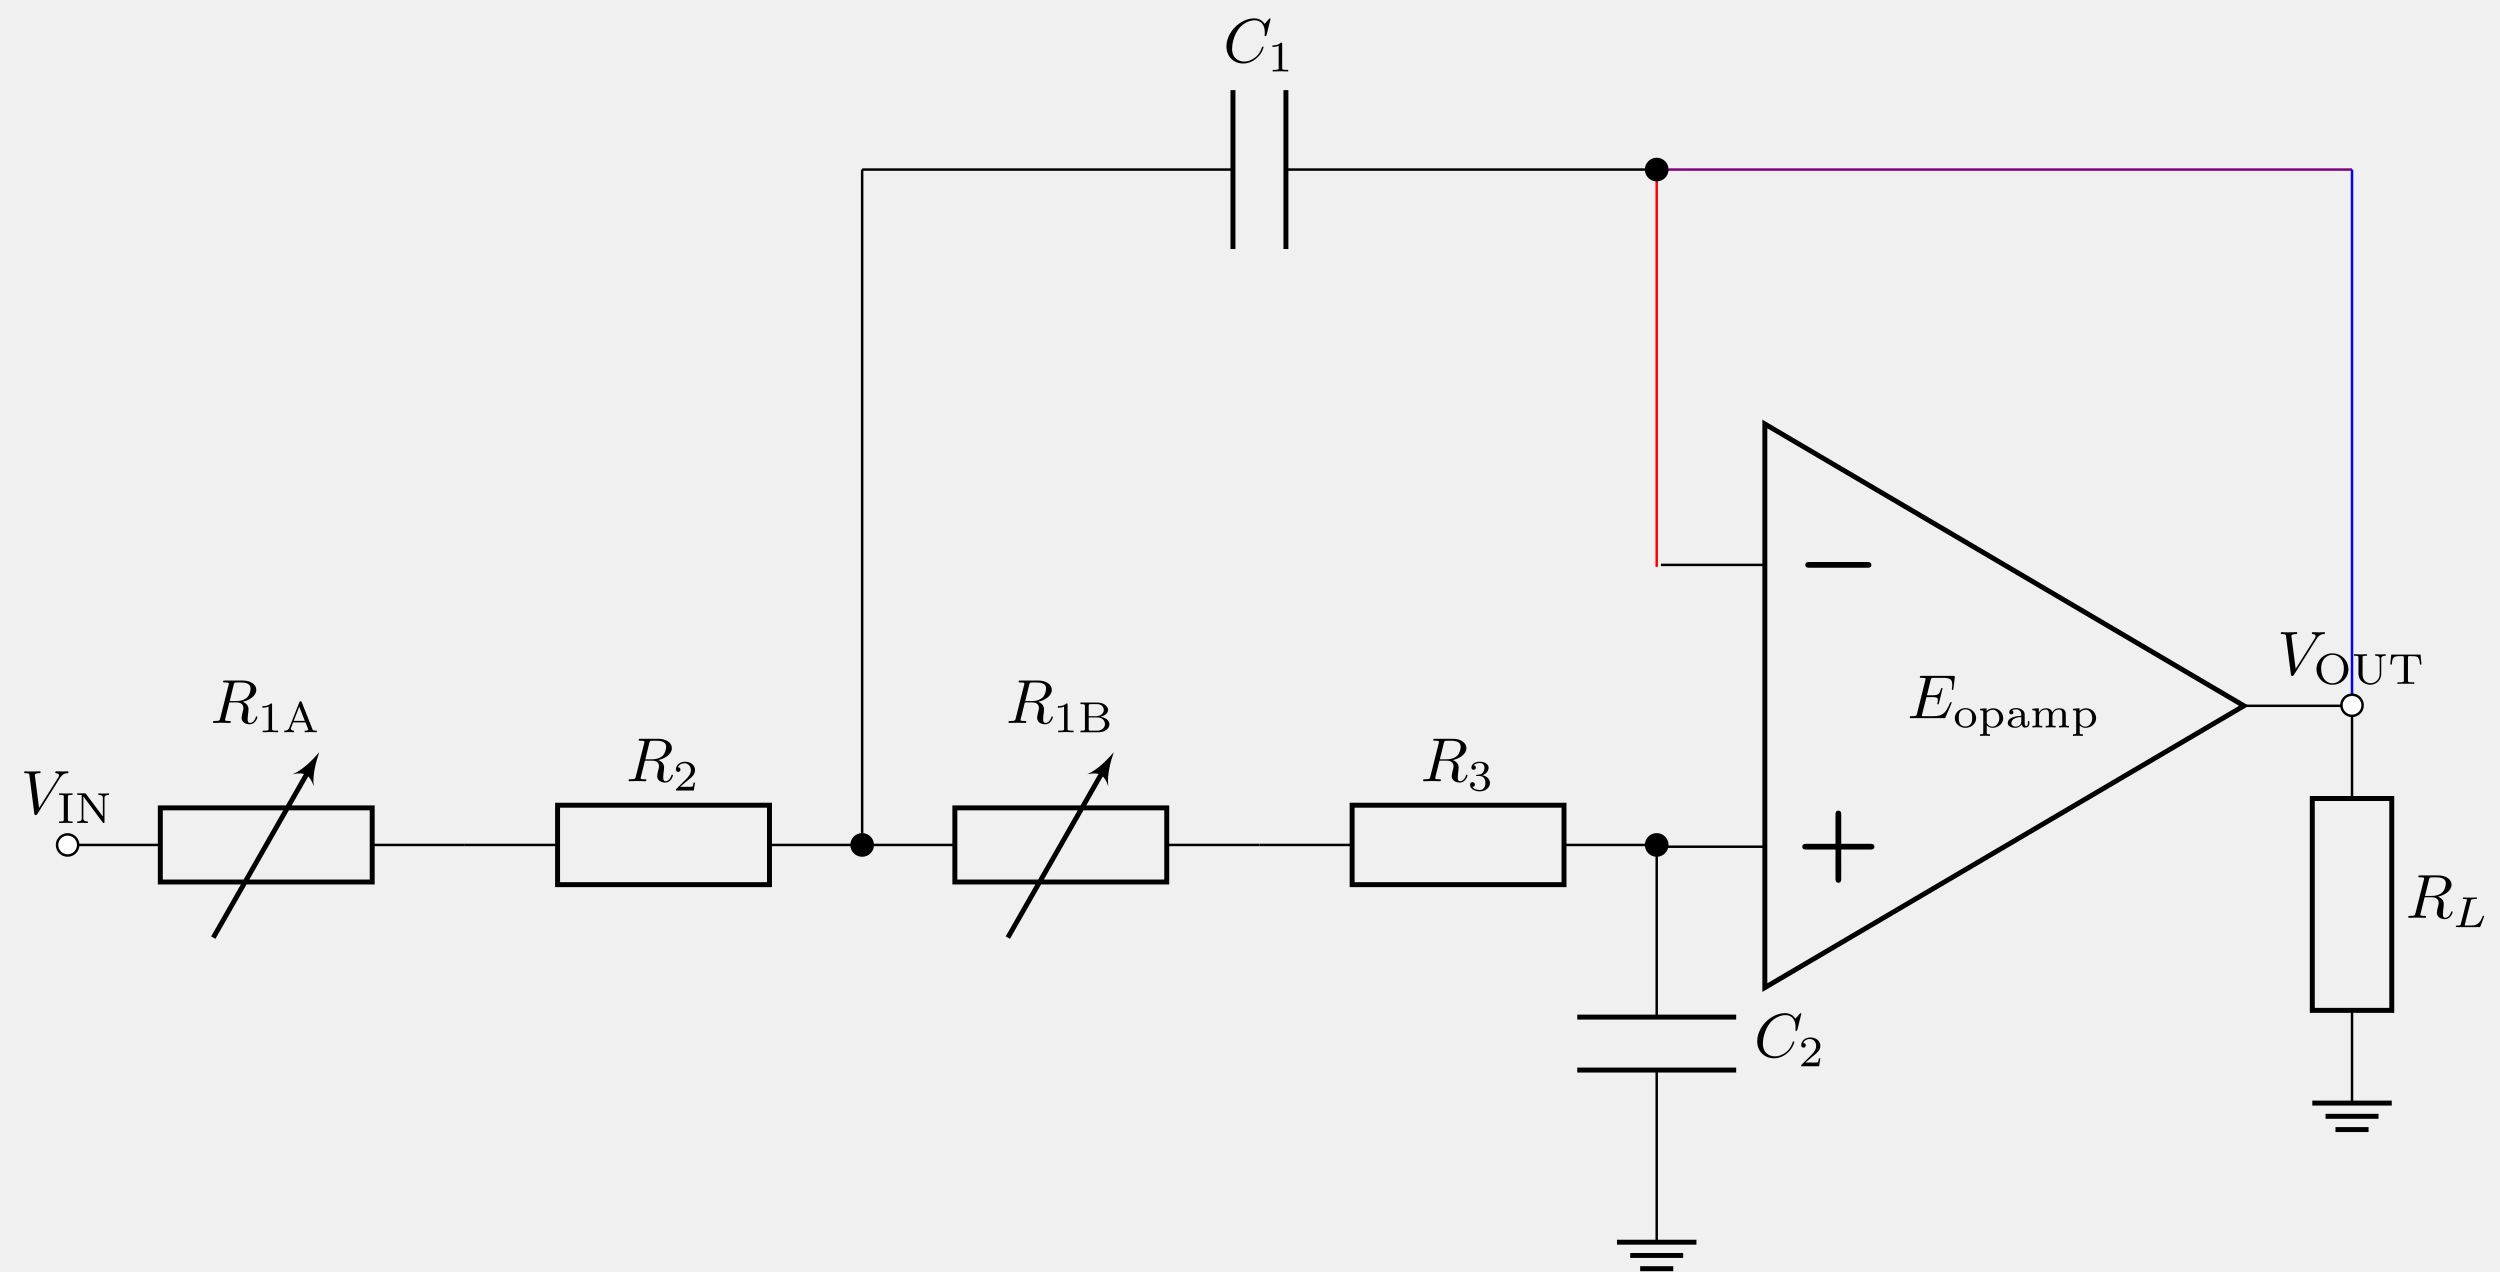
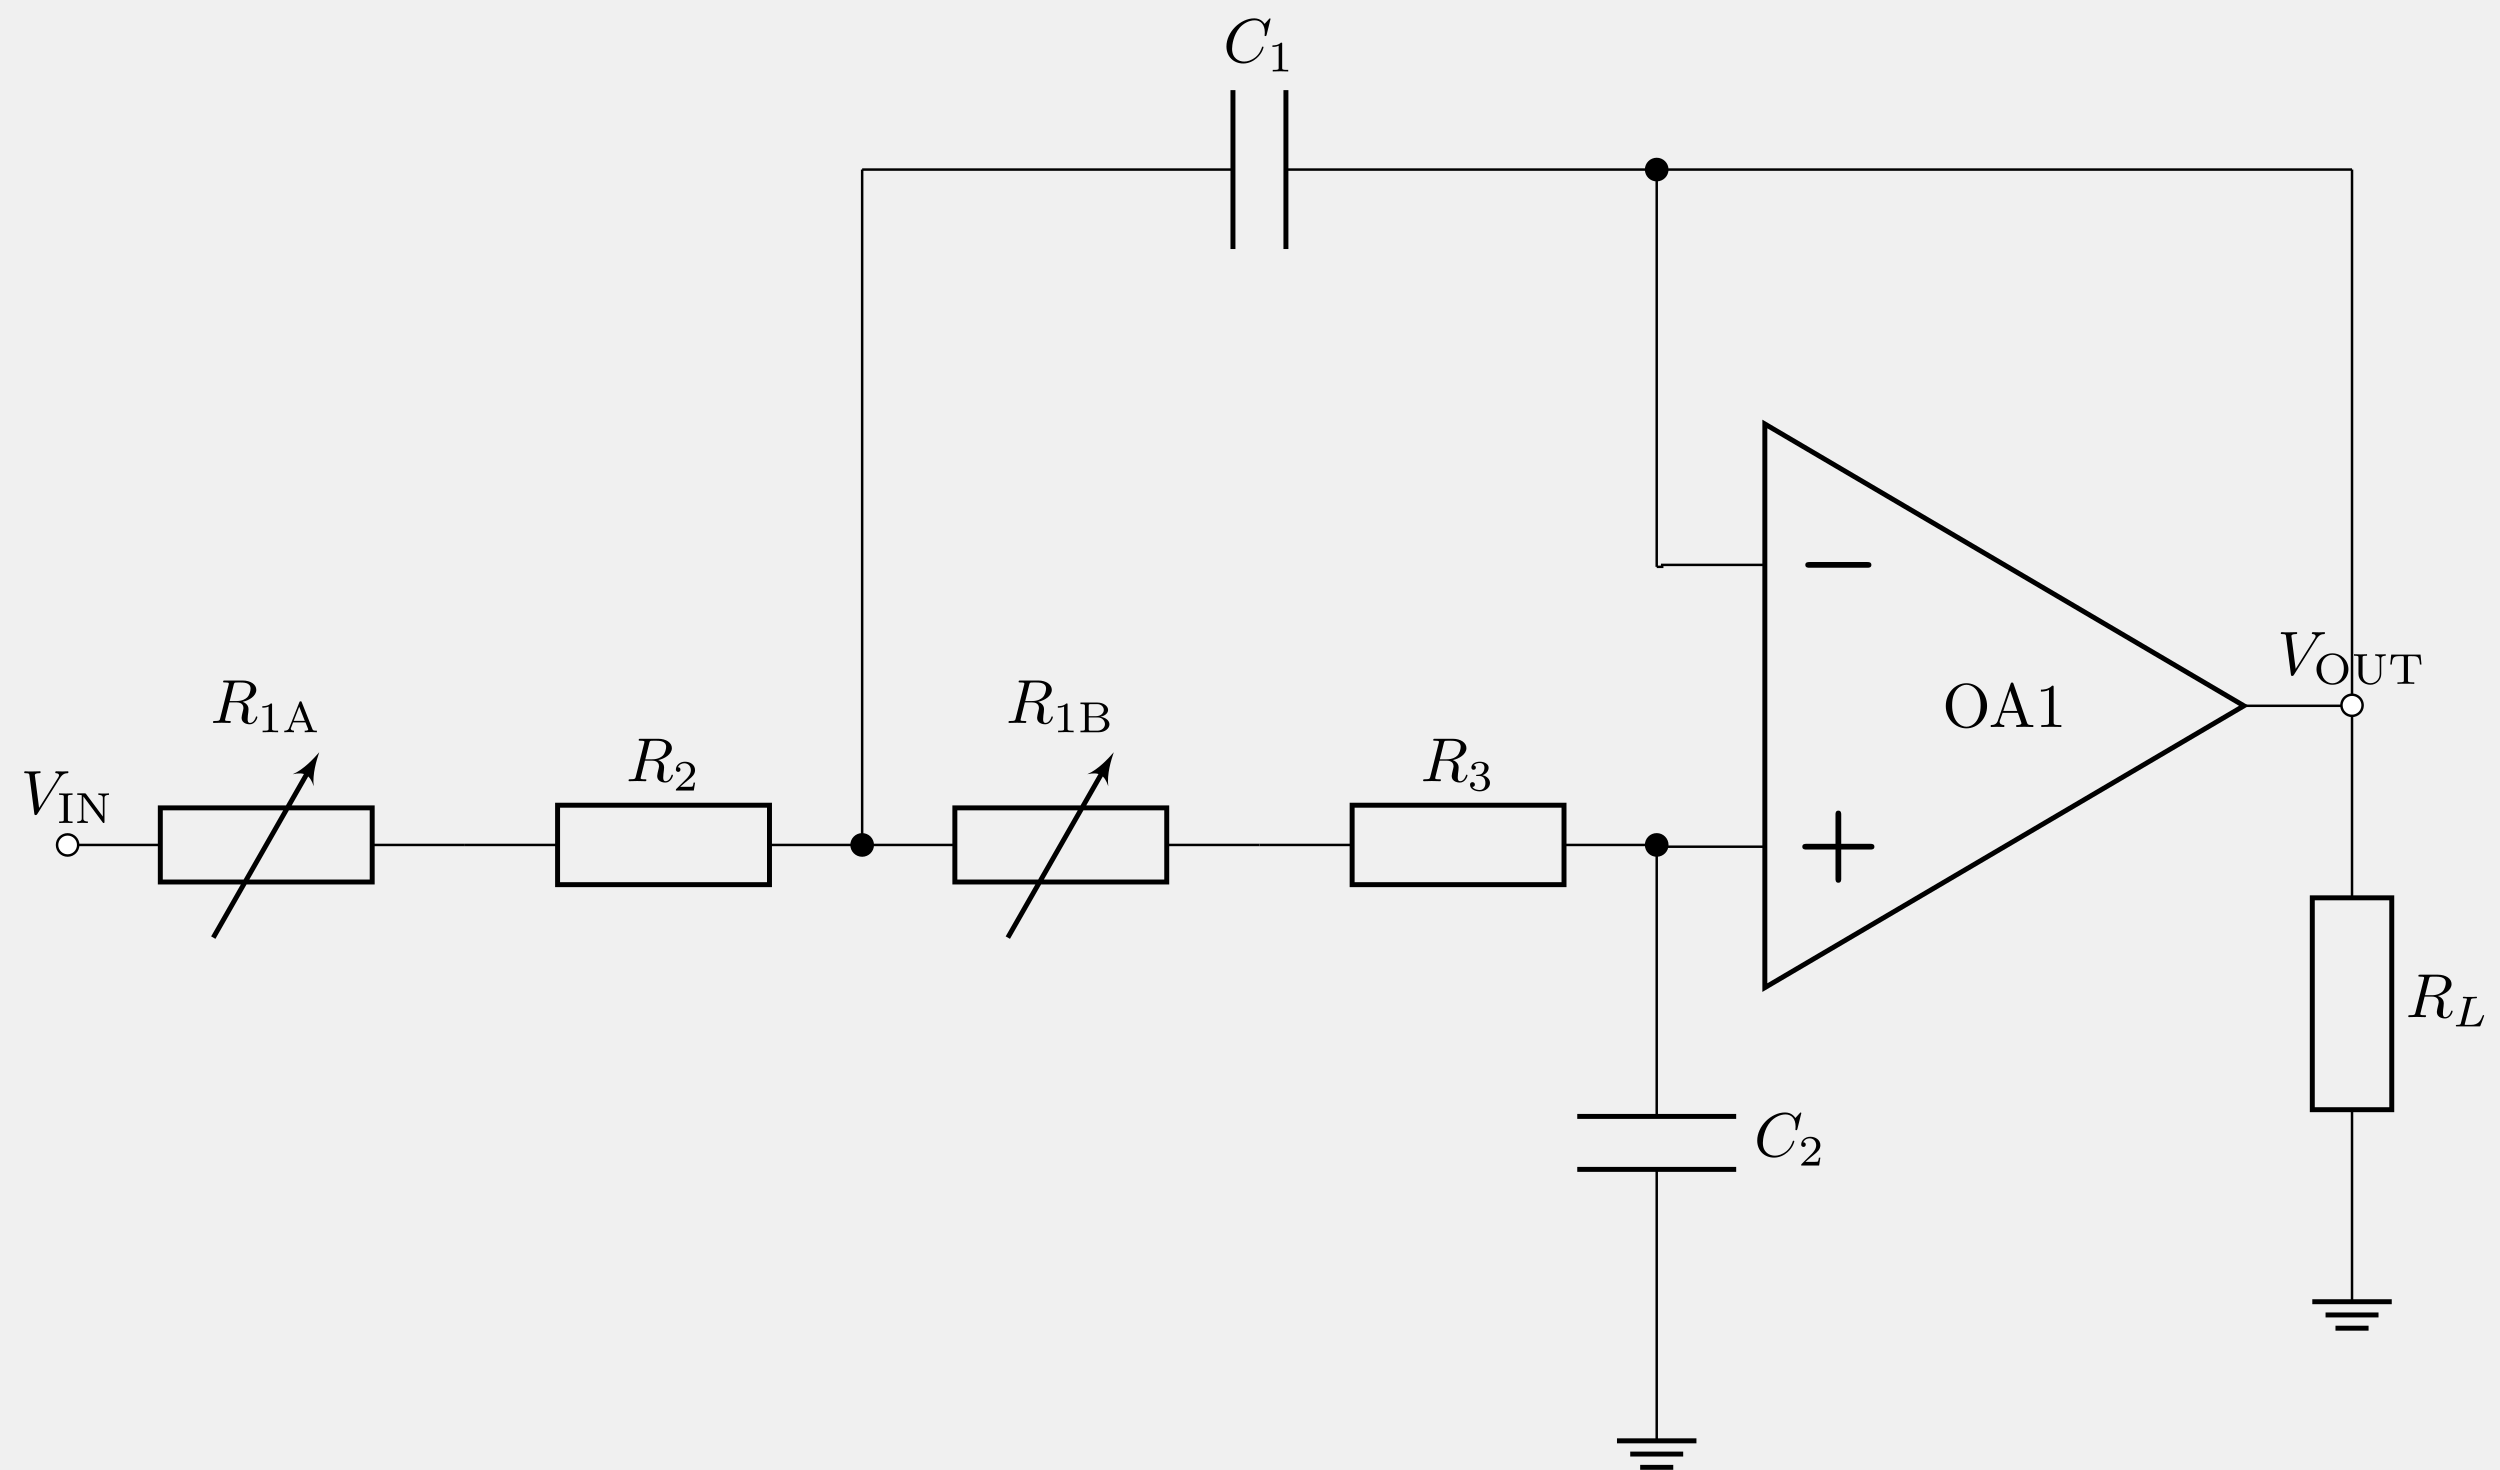
- <svg xmlns="http://www.w3.org/2000/svg" xmlns:xlink="http://www.w3.org/1999/xlink" width="535.149" height="272.108" viewBox="0 0 401.362 204.081">
+ <svg xmlns="http://www.w3.org/2000/svg" xmlns:xlink="http://www.w3.org/1999/xlink" width="535.149" height="314.628" viewBox="0 0 401.362 235.971">
  <defs>
    <path id="a" d="M3.734-6.125c.063-.234.094-.328.282-.36.093-.015.406-.015.609-.015.703 0 1.813 0 1.813.984 0 .344-.157 1.032-.547 1.422-.266.25-.782.578-1.688.578h-1.11Zm1.438 2.734c1.016-.218 2.187-.921 2.187-1.921 0-.86-.89-1.5-2.203-1.5H2.328c-.203 0-.297 0-.297.203 0 .109.094.109.281.109.016 0 .204 0 .376.016.187.03.265.03.265.172 0 .03 0 .062-.031.187L1.578-.781c-.094.39-.11.469-.906.469-.172 0-.266 0-.266.203C.406 0 .531 0 .546 0c.282 0 .985-.031 1.25-.031.282 0 1 .031 1.282.031.078 0 .188 0 .188-.203 0-.11-.079-.11-.282-.11-.359 0-.64 0-.64-.171 0-.063.015-.11.031-.172l.656-2.64H4.22c.906 0 1.078.562 1.078.905 0 .141-.078.454-.14.688-.063.281-.157.64-.157.844C5 .219 6.203.219 6.328.219c.844 0 1.203-1 1.203-1.14 0-.126-.11-.126-.125-.126-.093 0-.11.063-.125.14-.25.735-.687.907-.906.907-.328 0-.406-.219-.406-.61 0-.312.062-.812.11-1.14a5 5 0 0 0 .03-.469c0-.765-.671-1.078-.937-1.172m0 0" />
    <path id="g" d="M7.578-6.922c0-.031-.016-.11-.11-.11-.03 0-.046.016-.155.126l-.688.765c-.094-.14-.547-.89-1.656-.89C2.734-7.031.5-4.828.5-2.516.5-.875 1.672.22 3.203.22c.86 0 1.625-.39 2.156-.86.922-.812 1.094-1.718 1.094-1.75 0-.109-.11-.109-.125-.109-.062 0-.11.031-.125.11-.094.28-.328 1-1.016 1.578-.687.546-1.312.718-1.828.718-.89 0-1.953-.515-1.953-2.062 0-.578.203-2.188 1.203-3.36.61-.703 1.547-1.203 2.438-1.203 1.016 0 1.61.766 1.61 1.922 0 .406-.032.406-.032.516 0 .093.11.093.14.093.126 0 .126-.015.188-.203Zm0 0" />
-     <path id="j" d="M7.063-2.328c.015-.047.046-.11.046-.14 0 0 0-.11-.125-.11-.093 0-.109.062-.125.125-.656 1.469-1.015 2.14-2.718 2.14H2.468c-.109-.015-.14-.03-.14-.109 0-.031 0-.047.047-.219l.688-2.734h.984c.844 0 .844.219.844.469 0 .062 0 .187-.063.484-.016.047-.031.078-.031.11 0 .046.031.109.125.109.078 0 .11-.047.156-.203l.563-2.328c0-.063-.047-.11-.125-.11-.079 0-.11.063-.125.172-.22.766-.391 1-1.313 1h-.937l.593-2.406c.094-.36.11-.39.547-.39h1.407c1.203 0 1.515.28 1.515 1.109 0 .234 0 .25-.047.53 0 .048-.015.126-.015.173s.03.125.125.125c.109 0 .125-.063.14-.25l.203-1.735c.032-.265-.015-.265-.265-.265H2.297c-.188 0-.297 0-.297.203 0 .11.094.11.281.11.375 0 .656 0 .656.171 0 .047 0 .063-.062.25L1.563-.78c-.094.39-.11.469-.907.469-.172 0-.281 0-.281.187C.375 0 .469 0 .656 0h5.172c.234 0 .25-.016.313-.172Zm0 0" />
-     <path id="p" d="M6.266-5.672c.484-.781.906-.812 1.265-.828.125-.016.14-.172.14-.187 0-.079-.062-.125-.14-.125-.25 0-.547.03-.812.03-.328 0-.672-.03-.985-.03-.062 0-.187 0-.187.187 0 .11.078.125.156.125.266.016.453.125.453.328 0 .156-.14.375-.14.375L2.953-.922l-.687-5.281c0-.172.234-.297.687-.297.14 0 .25 0 .25-.203 0-.078-.078-.11-.125-.11-.406 0-.828.032-1.25.032h-.547c-.172 0-.36-.032-.531-.032-.078 0-.187 0-.187.188 0 .125.078.125.25.125.546 0 .562.094.593.344l.782 6.14c.03.204.078.235.203.235.156 0 .203-.047.28-.172Zm0 0" />
+     <path id="n" d="M6.266-5.672c.484-.781.906-.812 1.265-.828.125-.016.14-.172.14-.187 0-.079-.062-.125-.14-.125-.25 0-.547.03-.812.03-.328 0-.672-.03-.985-.03-.062 0-.187 0-.187.187 0 .11.078.125.156.125.266.016.453.125.453.328 0 .156-.14.375-.14.375L2.953-.922l-.687-5.281c0-.172.234-.297.687-.297.14 0 .25 0 .25-.203 0-.078-.078-.11-.125-.11-.406 0-.828.032-1.25.032h-.547c-.172 0-.36-.032-.531-.032-.078 0-.187 0-.187.188 0 .125.078.125.25.125.546 0 .562.094.593.344l.782 6.14c.03.204.078.235.203.235.156 0 .203-.047.28-.172Zm0 0" />
    <path id="b" d="M2.328-4.437c0-.188 0-.188-.203-.188-.453.438-1.078.438-1.36.438v.25c.157 0 .626 0 1-.188v3.547c0 .234 0 .328-.687.328H.812V0c.125 0 .985-.031 1.235-.031.219 0 1.094.031 1.25.031v-.25H3.03c-.703 0-.703-.094-.703-.328Zm0 0" />
    <path id="c" d="M3.125-4.812c-.031-.11-.062-.157-.187-.157-.141 0-.157.047-.204.157L1.125-.734C1.063-.562.938-.25.313-.25V0c.234-.016.484-.031.718-.031.282 0 .797.031.844.031v-.25c-.312 0-.516-.14-.516-.328 0-.063.016-.078.047-.14l.328-.86H3.72l.406 1.016c0 .03.031.078.031.109 0 .203-.375.203-.562.203V0c.344-.016.797-.031 1.031-.031.328 0 .86.031.922.031v-.25h-.125c-.469 0-.516-.078-.594-.266Zm-.406.718.89 2.266H1.83Zm0 0" />
    <path id="d" d="M3.516-1.266H3.28c-.015.157-.094.563-.187.625-.047.047-.578.047-.688.047h-1.28c.734-.64.984-.843 1.39-1.172.516-.406 1-.843 1-1.5 0-.843-.734-1.359-1.624-1.359-.86 0-1.453.61-1.453 1.25 0 .344.296.39.375.39a.365.365 0 0 0 .359-.374c0-.125-.047-.375-.406-.375.218-.485.687-.641 1.015-.641.703 0 1.063.547 1.063 1.11 0 .609-.438 1.078-.656 1.328L.516-.266C.437-.203.437-.187.437 0h2.876Zm0 0" />
    <path id="e" d="M.422-4.766v.25h.156c.547 0 .563.079.563.329v3.625c0 .234-.016.312-.563.312H.422V0h2.953c.984 0 1.703-.61 1.703-1.281 0-.594-.625-1.11-1.469-1.203.688-.125 1.25-.547 1.25-1.094 0-.625-.734-1.188-1.703-1.188ZM1.75-2.578v-1.656c0-.22 0-.282.328-.282H3.11c.704 0 1.063.5 1.063.938 0 .5-.469 1-1.266 1ZM2.078-.25c-.328 0-.328-.062-.328-.266v-1.859h1.484c.735 0 1.125.594 1.125 1.078C4.36-.78 3.891-.25 3.125-.25Zm0 0" />
    <path id="f" d="M1.906-2.328c.547 0 .938.375.938 1.125 0 .86-.516 1.125-.906 1.125-.282 0-.907-.078-1.188-.5.328 0 .406-.235.406-.39 0-.22-.172-.376-.39-.376a.38.38 0 0 0-.391.407C.375-.281 1.094.14 1.938.14c.968 0 1.64-.657 1.64-1.344 0-.547-.437-1.094-1.203-1.25.719-.266.984-.781.984-1.219 0-.547-.625-.953-1.406-.953-.766 0-1.36.375-1.36.938 0 .234.157.359.36.359.219 0 .36-.156.36-.344 0-.203-.141-.36-.36-.375.25-.297.719-.375.985-.375.312 0 .75.156.75.75 0 .297-.094.625-.282.828-.219.266-.422.281-.765.313-.172.015-.188.015-.22.015-.015 0-.077.016-.077.094 0 .094.062.094.187.094Zm0 0" />
-     <path id="k" d="M3.688-1.484c0-.875-.75-1.625-1.704-1.625-.968 0-1.718.75-1.718 1.625 0 .859.765 1.547 1.718 1.547.938 0 1.704-.688 1.704-1.547M1.984-.156c-.265 0-.64-.078-.875-.422-.187-.281-.203-.64-.203-.969 0-.297 0-.719.25-1.016.172-.203.469-.343.828-.343.407 0 .704.187.86.406.187.266.203.625.203.953s-.016.703-.219.984c-.187.266-.5.407-.844.407m0 0" />
-     <path id="l" d="M1.938 1.094c-.454 0-.516 0-.516-.297V-.328c.031.031.36.39.937.39.922 0 1.704-.687 1.704-1.562 0-.86-.704-1.578-1.594-1.578-.39 0-.797.156-1.078.437v-.437L.344-3v.25c.484 0 .515.047.515.328V.797c0 .297-.062.297-.515.297v.265c.015 0 .5-.03.797-.03.25 0 .734.015.797.03Zm-.516-3.422c.203-.344.61-.516.969-.516.593 0 1.047.61 1.047 1.344 0 .797-.532 1.375-1.11 1.375-.625 0-.89-.531-.906-.578Zm0 0" />
-     <path id="m" d="M3.11-1.875c0-.36 0-.625-.329-.89C2.5-3 2.171-3.11 1.75-3.11c-.656 0-1.125.25-1.125.672 0 .234.156.343.344.343a.32.32 0 0 0 .328-.328.32.32 0 0 0-.25-.312c.25-.172.656-.172.687-.172.391 0 .829.25.829.844v.203c-.391.015-.844.046-1.36.234-.625.219-.812.61-.812.922 0 .594.718.766 1.218.766.547 0 .875-.313 1.032-.579.015.282.203.547.53.547.017 0 .688 0 .688-.656v-.39h-.234v.374c0 .079 0 .407-.266.407-.25 0-.25-.328-.25-.407Zm-.547.89c0 .673-.594.86-.907.86-.36 0-.687-.234-.687-.578 0-.39.328-.922 1.594-.969Zm0 0" />
-     <path id="n" d="M5.734-2.11c0-.609-.312-.968-1.046-.968-.563 0-.938.297-1.125.656-.141-.5-.516-.656-1.016-.656-.578 0-.938.312-1.14.687v-.687L.374-3v.25c.469 0 .531.047.531.39v1.813c0 .297-.078.297-.531.297V0c.016 0 .5-.031.797-.031.25 0 .734.031.797.031v-.25c-.453 0-.516 0-.516-.297v-1.265c0-.72.578-1.063 1.031-1.063.485 0 .547.375.547.734v1.594c0 .297-.062.297-.515.297V0c.015 0 .5-.031.797-.031.25 0 .734.031.796.031v-.25c-.453 0-.515 0-.515-.297v-1.265c0-.72.578-1.063 1.031-1.063.484 0 .547.375.547.734v1.594c0 .297-.063.297-.516.297V0c.016 0 .5-.031.797-.031.25 0 .734.031.797.031v-.25c-.453 0-.516 0-.516-.297Zm0 0" />
-     <path id="q" d="M1.766-4.187c0-.235 0-.329.578-.329h.172v-.25c-.047 0-.797.032-1.078.032S.39-4.766.359-4.766v.25h.172c.578 0 .578.094.578.329v3.609c0 .25 0 .328-.578.328H.36V0c.047 0 .797-.031 1.079-.031.28 0 1.046.031 1.078.031v-.25h-.172c-.578 0-.578-.078-.578-.328Zm0 0" />
-     <path id="r" d="M1.813-4.656c-.079-.094-.079-.11-.22-.11H.392v.25h.203c.312 0 .484.047.515.047V-.75c0 .188 0 .5-.718.5V0c.28-.016.562-.031.843-.031.297 0 .579.015.86.031v-.25c-.719 0-.719-.312-.719-.5v-3.516L4.469-.109C4.53 0 4.547 0 4.625 0c.14 0 .14-.062.14-.187V-4c0-.187 0-.516.72-.516v-.25c-.298.032-.579.032-.86.032s-.562 0-.844-.032v.25c.719 0 .719.329.719.516v2.953Zm0 0" />
-     <path id="s" d="M5.61-2.36a2.56 2.56 0 0 0-2.563-2.546A2.56 2.56 0 0 0 .484-2.36c0 1.375 1.141 2.5 2.563 2.5 1.437 0 2.562-1.125 2.562-2.5M3.046-.093c-.813 0-1.813-.656-1.813-2.375 0-1.61 1.032-2.203 1.813-2.203.797 0 1.828.594 1.828 2.203 0 1.719-1 2.375-1.828 2.375m0 0" />
-     <path id="t" d="M4.766-4c0-.187 0-.516.718-.516v-.25c-.28.032-.578.032-.843.032-.282 0-.578 0-.844-.032v.25c.719 0 .719.329.719.516v2.39c0 .954-.75 1.5-1.47 1.5-.405 0-1.28-.218-1.28-1.468v-2.61c0-.25.015-.328.562-.328h.156v-.25c-.343.016-.796.032-1.046.032S.734-4.75.39-4.766v.25h.172c.53 0 .546.079.546.329v2.578C1.11-.594 2 .14 3.031.14a1.73 1.73 0 0 0 1.735-1.735Zm0 0" />
-     <path id="u" d="M5.188-4.703H.484L.328-3.11h.25c.094-1.203.297-1.344 1.36-1.344h.421c.157.031.157.11.157.266v3.609c0 .234 0 .328-.735.328h-.297V0c.344-.031 1-.031 1.36-.031s1 0 1.344.031v-.25H3.89c-.72 0-.72-.094-.72-.328v-3.61c0-.156 0-.234.157-.265h.406c.391 0 .688 0 .938.125.312.203.36.64.36.672l.062.547h.25Zm0 0" />
+     <path id="o" d="M1.766-4.187c0-.235 0-.329.578-.329h.172v-.25c-.047 0-.797.032-1.078.032S.39-4.766.359-4.766v.25h.172c.578 0 .578.094.578.329v3.609c0 .25 0 .328-.578.328H.36V0c.047 0 .797-.031 1.079-.031.28 0 1.046.031 1.078.031v-.25h-.172c-.578 0-.578-.078-.578-.328Zm0 0" />
+     <path id="p" d="M1.813-4.656c-.079-.094-.079-.11-.22-.11H.392v.25h.203c.312 0 .484.047.515.047V-.75c0 .188 0 .5-.718.5V0c.28-.016.562-.031.843-.031.297 0 .579.015.86.031v-.25c-.719 0-.719-.312-.719-.5v-3.516L4.469-.109C4.53 0 4.547 0 4.625 0c.14 0 .14-.062.14-.187V-4c0-.187 0-.516.72-.516v-.25c-.298.032-.579.032-.86.032s-.562 0-.844-.032v.25c.719 0 .719.329.719.516v2.953Zm0 0" />
+     <path id="q" d="M5.61-2.36a2.56 2.56 0 0 0-2.563-2.546A2.56 2.56 0 0 0 .484-2.36c0 1.375 1.141 2.5 2.563 2.5 1.437 0 2.562-1.125 2.562-2.5M3.046-.093c-.813 0-1.813-.656-1.813-2.375 0-1.61 1.032-2.203 1.813-2.203.797 0 1.828.594 1.828 2.203 0 1.719-1 2.375-1.828 2.375m0 0" />
+     <path id="r" d="M4.766-4c0-.187 0-.516.718-.516v-.25c-.28.032-.578.032-.843.032-.282 0-.578 0-.844-.032v.25c.719 0 .719.329.719.516v2.39c0 .954-.75 1.5-1.47 1.5-.405 0-1.28-.218-1.28-1.468v-2.61c0-.25.015-.328.562-.328h.156v-.25c-.343.016-.796.032-1.046.032S.734-4.75.39-4.766v.25h.172c.53 0 .546.079.546.329v2.578C1.11-.594 2 .14 3.031.14a1.73 1.73 0 0 0 1.735-1.735Zm0 0" />
+     <path id="s" d="M5.188-4.703H.484L.328-3.11h.25c.094-1.203.297-1.344 1.36-1.344h.421c.157.031.157.11.157.266v3.609c0 .234 0 .328-.735.328h-.297V0c.344-.031 1-.031 1.36-.031s1 0 1.344.031v-.25H3.89c-.72 0-.72-.094-.72-.328v-3.61c0-.156 0-.234.157-.265h.406c.391 0 .688 0 .938.125.312.203.36.64.36.672l.062.547h.25Zm0 0" />
    <path id="h" d="M11.39-3.328c.22 0 .672 0 .672-.453 0-.469-.437-.469-.671-.469H2.14c-.235 0-.688 0-.688.453 0 .469.438.469.688.469Zm0 0" />
    <path id="i" d="M7.219-3.328h4.687c.188 0 .64 0 .64-.453 0-.469-.437-.469-.64-.469H7.22v-4.703c0-.172 0-.625-.453-.625-.47 0-.47.437-.47.625v4.703H1.626c-.219 0-.656 0-.656.469 0 .453.453.453.656.453h4.672v4.687c0 .188 0 .641.453.641.469 0 .469-.437.469-.64Zm0 0" />
-     <path id="o" d="M2.875-4.187c.063-.25.078-.329.719-.329.219 0 .281 0 .281-.14 0-.016 0-.11-.11-.11a6 6 0 0 0-.515.032H2.203c-.14 0-.312-.032-.453-.032-.031 0-.14 0-.14.157 0 .093.077.093.218.093.016 0 .14 0 .266.016.156.016.172.031.172.11 0 0 0 .046-.032.14L1.297-.547c-.063.235-.078.297-.61.297-.109 0-.203 0-.203.14 0 .11.079.11.204.11h3.5c.187 0 .187 0 .25-.14.062-.188.593-1.532.593-1.594 0-.016-.015-.094-.125-.094-.078 0-.093.031-.14.14C4.5-1.03 4.188-.25 2.922-.25h-.797c-.203 0-.219-.016-.219-.078 0 0 0-.031.032-.14Zm0 0" />
-     <clipPath id="v">
-       <path d="M259 199h14v5.082h-14Zm0 0" />
+     <path id="j" d="M7.188-3.375c0-2.031-1.5-3.656-3.313-3.656-1.797 0-3.312 1.593-3.312 3.656 0 2.047 1.53 3.594 3.312 3.594 1.813 0 3.313-1.578 3.313-3.594M3.875-.047c-.953 0-2.297-.875-2.297-3.469 0-2.578 1.469-3.265 2.297-3.265.86 0 2.281.703 2.281 3.265 0 2.641-1.36 3.47-2.281 3.47m0 0" />
+     <path id="k" d="M3.969-6.937c-.047-.125-.078-.204-.235-.204s-.187.063-.234.204L1.438-.984C1.25-.47.859-.312.313-.312V0a18 18 0 0 1 1.015-.031c.313 0 .828.015 1.156.031v-.312c-.5 0-.75-.25-.75-.5 0-.032.016-.141.016-.157l.469-1.297h2.453L5.203-.75a.6.6 0 0 1 .031.14c0 .298-.562.298-.828.298V0c.36-.031 1.063-.031 1.438-.031.422 0 .89.015 1.297.031v-.312h-.172c-.594 0-.735-.063-.844-.391Zm-.531 1.109 1.124 3.25H2.329Zm0 0" />
+     <path id="l" d="M2.938-6.375c0-.25 0-.266-.235-.266C2.078-6 1.203-6 .891-6v.313c.203 0 .78 0 1.297-.266v5.172c0 .36-.032.469-.922.469H.953V0c.344-.031 1.203-.031 1.61-.031.39 0 1.265 0 1.609.031v-.312h-.313c-.906 0-.921-.11-.921-.47Zm0 0" />
+     <path id="m" d="M2.875-4.187c.063-.25.078-.329.719-.329.219 0 .281 0 .281-.14 0-.016 0-.11-.11-.11a6 6 0 0 0-.515.032H2.203c-.14 0-.312-.032-.453-.032-.031 0-.14 0-.14.157 0 .093.077.093.218.093.016 0 .14 0 .266.016.156.016.172.031.172.11 0 0 0 .046-.032.14L1.297-.547c-.063.235-.078.297-.61.297-.109 0-.203 0-.203.14 0 .11.079.11.204.11h3.5c.187 0 .187 0 .25-.14.062-.188.593-1.532.593-1.594 0-.016-.015-.094-.125-.094-.078 0-.093.031-.14.14C4.5-1.03 4.188-.25 2.922-.25h-.797c-.203 0-.219-.016-.219-.078 0 0 0-.031.032-.14Zm0 0" />
+     <clipPath id="t">
+       <path d="M259 230h14v5.973h-14Zm0 0" />
    </clipPath>
  </defs>
  <path fill="none" stroke="#000" stroke-miterlimit="10" stroke-width=".399" d="M10.855 135.652h14.883m34.016 0h14.883" />
  <path fill="none" stroke="#000" stroke-miterlimit="10" stroke-width=".797" d="M25.738 129.7h34.016v11.902H25.738Zm8.504 20.831 15.465-27.062" />
-   <path d="M51.25 120.77c-.867.996-2.473 2.761-4.258 3.53 1.88-.413 2.778.098 3.375 1.93-.242-1.93.465-4.207.883-5.46m0 0" />
+   <path d="M51.25 120.77c-.867.996-2.473 2.761-4.258 3.53 1.88-.413 2.778.098 3.375 1.93-.242-1.93.465-4.21.883-5.46m0 0" />
  <use xlink:href="#a" x="33.787" y="116.064" />
-   <use xlink:href="#b" x="41.352" y="117.558" />
-   <use xlink:href="#c" x="45.324" y="117.558" />
+   <use xlink:href="#b" x="41.352" y="117.559" />
+   <use xlink:href="#c" x="45.324" y="117.559" />
  <path fill="none" stroke="#000" stroke-miterlimit="10" stroke-width=".399" d="M74.637 135.652h14.879m34.02 0h14.878" />
  <path fill="none" stroke="#000" stroke-miterlimit="10" stroke-width=".797" d="M89.516 129.273h34.02v12.754h-34.02Zm0 0" />
  <use xlink:href="#a" x="100.507" y="125.418" />
  <use xlink:href="#d" x="108.072" y="126.913" />
  <path fill="none" stroke="#000" stroke-miterlimit="10" stroke-width=".399" d="M138.414 135.652h14.883m34.016 0h14.882" />
  <path fill="none" stroke="#000" stroke-miterlimit="10" stroke-width=".797" d="M153.297 129.7h34.016v11.902h-34.016Zm8.503 20.831 15.47-27.062" />
-   <path d="M178.809 120.77c-.868.996-2.473 2.761-4.254 3.53 1.879-.413 2.777.098 3.37 1.93-.241-1.93.466-4.207.884-5.46m0 0" />
+   <path d="M178.809 120.77c-.868.996-2.473 2.761-4.254 3.53 1.879-.413 2.777.098 3.37 1.93-.241-1.93.466-4.21.884-5.46m0 0" />
  <use xlink:href="#a" x="161.502" y="116.064" />
-   <use xlink:href="#b" x="169.066" y="117.558" />
-   <use xlink:href="#e" x="173.038" y="117.558" />
+   <use xlink:href="#b" x="169.066" y="117.559" />
+   <use xlink:href="#e" x="173.038" y="117.559" />
  <path fill="none" stroke="#000" stroke-miterlimit="10" stroke-width=".399" d="M202.195 135.652h14.883m34.016 0h14.883" />
  <path fill="none" stroke="#000" stroke-miterlimit="10" stroke-width=".797" d="M217.078 129.273h34.016v12.754h-34.016Zm0 0" />
  <use xlink:href="#a" x="228.066" y="125.418" />
  <use xlink:href="#f" x="235.631" y="126.913" />
  <path fill="none" stroke="#000" stroke-miterlimit="10" stroke-width=".399" d="M138.414 27.223h59.531m8.504 0h59.528" />
  <path fill="none" stroke="#000" stroke-miterlimit="10" stroke-width=".797" d="M197.945 14.469V39.98m8.504-25.511V39.98" />
  <use xlink:href="#g" x="196.398" y="9.977" />
  <use xlink:href="#b" x="203.519" y="11.472" />
-   <path fill="none" stroke="#000" stroke-miterlimit="10" stroke-width=".399" d="M265.977 135.652v27.637m0 8.504v27.637" />
-   <path fill="none" stroke="#000" stroke-miterlimit="10" stroke-width=".797" d="M278.734 163.29H253.22m25.515 8.503H253.22" />
-   <use xlink:href="#g" x="281.613" y="169.686" />
-   <use xlink:href="#d" x="288.734" y="171.18" />
+   <path fill="none" stroke="#000" stroke-miterlimit="10" stroke-width=".399" d="M265.977 135.652v43.582m0 8.504v43.582" />
+   <path fill="none" stroke="#000" stroke-miterlimit="10" stroke-width=".797" d="M278.734 179.234H253.22m25.515 8.504H253.22" />
+   <use xlink:href="#g" x="281.613" y="185.631" />
+   <use xlink:href="#d" x="288.734" y="187.125" />
  <path fill="none" stroke="#000" stroke-miterlimit="10" stroke-width=".399" d="M138.414 135.652V27.222" />
  <path fill="none" stroke="#000" stroke-miterlimit="10" stroke-width=".797" d="m360.246 113.313-76.91-45.243v90.485Zm0 0" />
  <path fill="none" stroke="#000" stroke-linecap="square" stroke-miterlimit="10" stroke-width=".399" d="M266.855 90.691h16.48m-16.48 45.243h16.48m93.392-22.621h-16.48" />
  <use xlink:href="#h" x="288.38" y="94.48" />
  <use xlink:href="#i" x="288.38" y="139.721" />
-   <use xlink:href="#j" x="306.217" y="115.293" />
-   <use xlink:href="#k" x="313.571" y="116.787" />
-   <use xlink:href="#l" x="317.543" y="116.787" />
-   <use xlink:href="#m" x="321.943" y="116.787" />
-   <use xlink:href="#n" x="325.915" y="116.787" />
-   <use xlink:href="#l" x="332.46" y="116.787" />
-   <path fill="none" stroke="#7F007F" stroke-miterlimit="10" stroke-width=".399" d="M265.977 27.223h111.628" />
-   <path fill="none" stroke="red" stroke-miterlimit="10" stroke-width=".399" d="M265.977 27.223v63.78" />
-   <path fill="none" stroke="#00F" stroke-miterlimit="10" stroke-width=".399" d="M377.605 27.223v86.09" />
-   <path fill="none" stroke="#000" stroke-miterlimit="10" stroke-width=".399" d="M377.605 113.313v14.882m0 34.016v14.883" />
-   <path fill="none" stroke="#000" stroke-miterlimit="10" stroke-width=".797" d="M371.227 162.21v-34.015h12.757v34.016Zm0 0" />
-   <use xlink:href="#a" x="386.226" y="147.349" />
-   <use xlink:href="#o" x="393.79" y="148.843" />
-   <use xlink:href="#p" x="3.321" y="130.637" />
-   <use xlink:href="#q" x="9.132" y="132.131" />
-   <use xlink:href="#r" x="12.01" y="132.131" />
-   <use xlink:href="#p" x="365.605" y="108.3" />
-   <use xlink:href="#s" x="371.416" y="109.795" />
-   <use xlink:href="#t" x="377.532" y="109.795" />
-   <use xlink:href="#u" x="383.413" y="109.795" />
+   <path fill="none" stroke="#000" stroke-miterlimit="10" stroke-width=".399" d="M376.727 113.313h.878m-110.75 22.621v-.282h-.878m.878-44.961v.313h-.878" />
+   <use xlink:href="#j" x="311.824" y="116.718" />
+   <use xlink:href="#k" x="319.294" y="116.718" />
+   <use xlink:href="#l" x="326.766" y="116.718" />
+   <path fill="none" stroke="#000" stroke-miterlimit="10" stroke-width=".399" d="M265.977 27.223h111.628m-111.628 0v63.78m111.628-63.78v86.09m0 0v30.828m0 34.015v30.828" />
+   <path fill="none" stroke="#000" stroke-miterlimit="10" stroke-width=".797" d="M371.227 178.156v-34.015h12.757v34.015Zm0 0" />
+   <use xlink:href="#a" x="386.226" y="163.294" />
+   <use xlink:href="#m" x="393.79" y="164.788" />
+   <use xlink:href="#n" x="3.321" y="130.637" />
+   <use xlink:href="#o" x="9.132" y="132.132" />
+   <use xlink:href="#p" x="12.01" y="132.132" />
+   <use xlink:href="#n" x="365.604" y="108.3" />
+   <use xlink:href="#q" x="371.416" y="109.795" />
+   <use xlink:href="#r" x="377.532" y="109.795" />
+   <use xlink:href="#s" x="383.413" y="109.795" />
  <path stroke="#000" stroke-miterlimit="10" stroke-width=".399" d="M140.117 135.652a1.702 1.702 0 1 0-3.404-.002 1.702 1.702 0 0 0 3.404.002Zm127.559 0c0-.941-.762-1.703-1.7-1.703a1.701 1.701 0 0 0 0 3.403 1.7 1.7 0 0 0 1.7-1.7Zm0-108.429a1.7 1.7 0 1 0-3.401.002 1.7 1.7 0 0 0 3.4-.002Zm0 0" />
-   <g clip-path="url(#v)">
-     <path fill="none" stroke="#000" stroke-miterlimit="10" stroke-width=".797" d="M259.598 199.43h12.757m-10.632 2.129h8.504m-6.907 2.125h5.313" />
+   <g clip-path="url(#t)">
+     <path fill="none" stroke="#000" stroke-miterlimit="10" stroke-width=".797" d="M259.598 231.32h12.757m-10.632 2.125h8.504m-6.907 2.13h5.313" />
  </g>
-   <path fill="none" stroke="#000" stroke-miterlimit="10" stroke-width=".797" d="M371.227 177.094h12.757m-10.629 2.125h8.504m-6.91 2.129h5.313" />
+   <path fill="none" stroke="#000" stroke-miterlimit="10" stroke-width=".797" d="M371.227 208.984h12.757m-10.629 2.125h8.504m-6.91 2.125h5.313" />
  <path fill="#FFF" stroke="#000" stroke-miterlimit="10" stroke-width=".399" d="M12.555 135.652a1.699 1.699 0 1 0-3.398 0c0 .938.757 1.7 1.698 1.7a1.7 1.7 0 0 0 1.7-1.7Zm366.75-22.339a1.7 1.7 0 1 0-3.396.002 1.7 1.7 0 0 0 3.396-.002Zm0 0" />
</svg>
